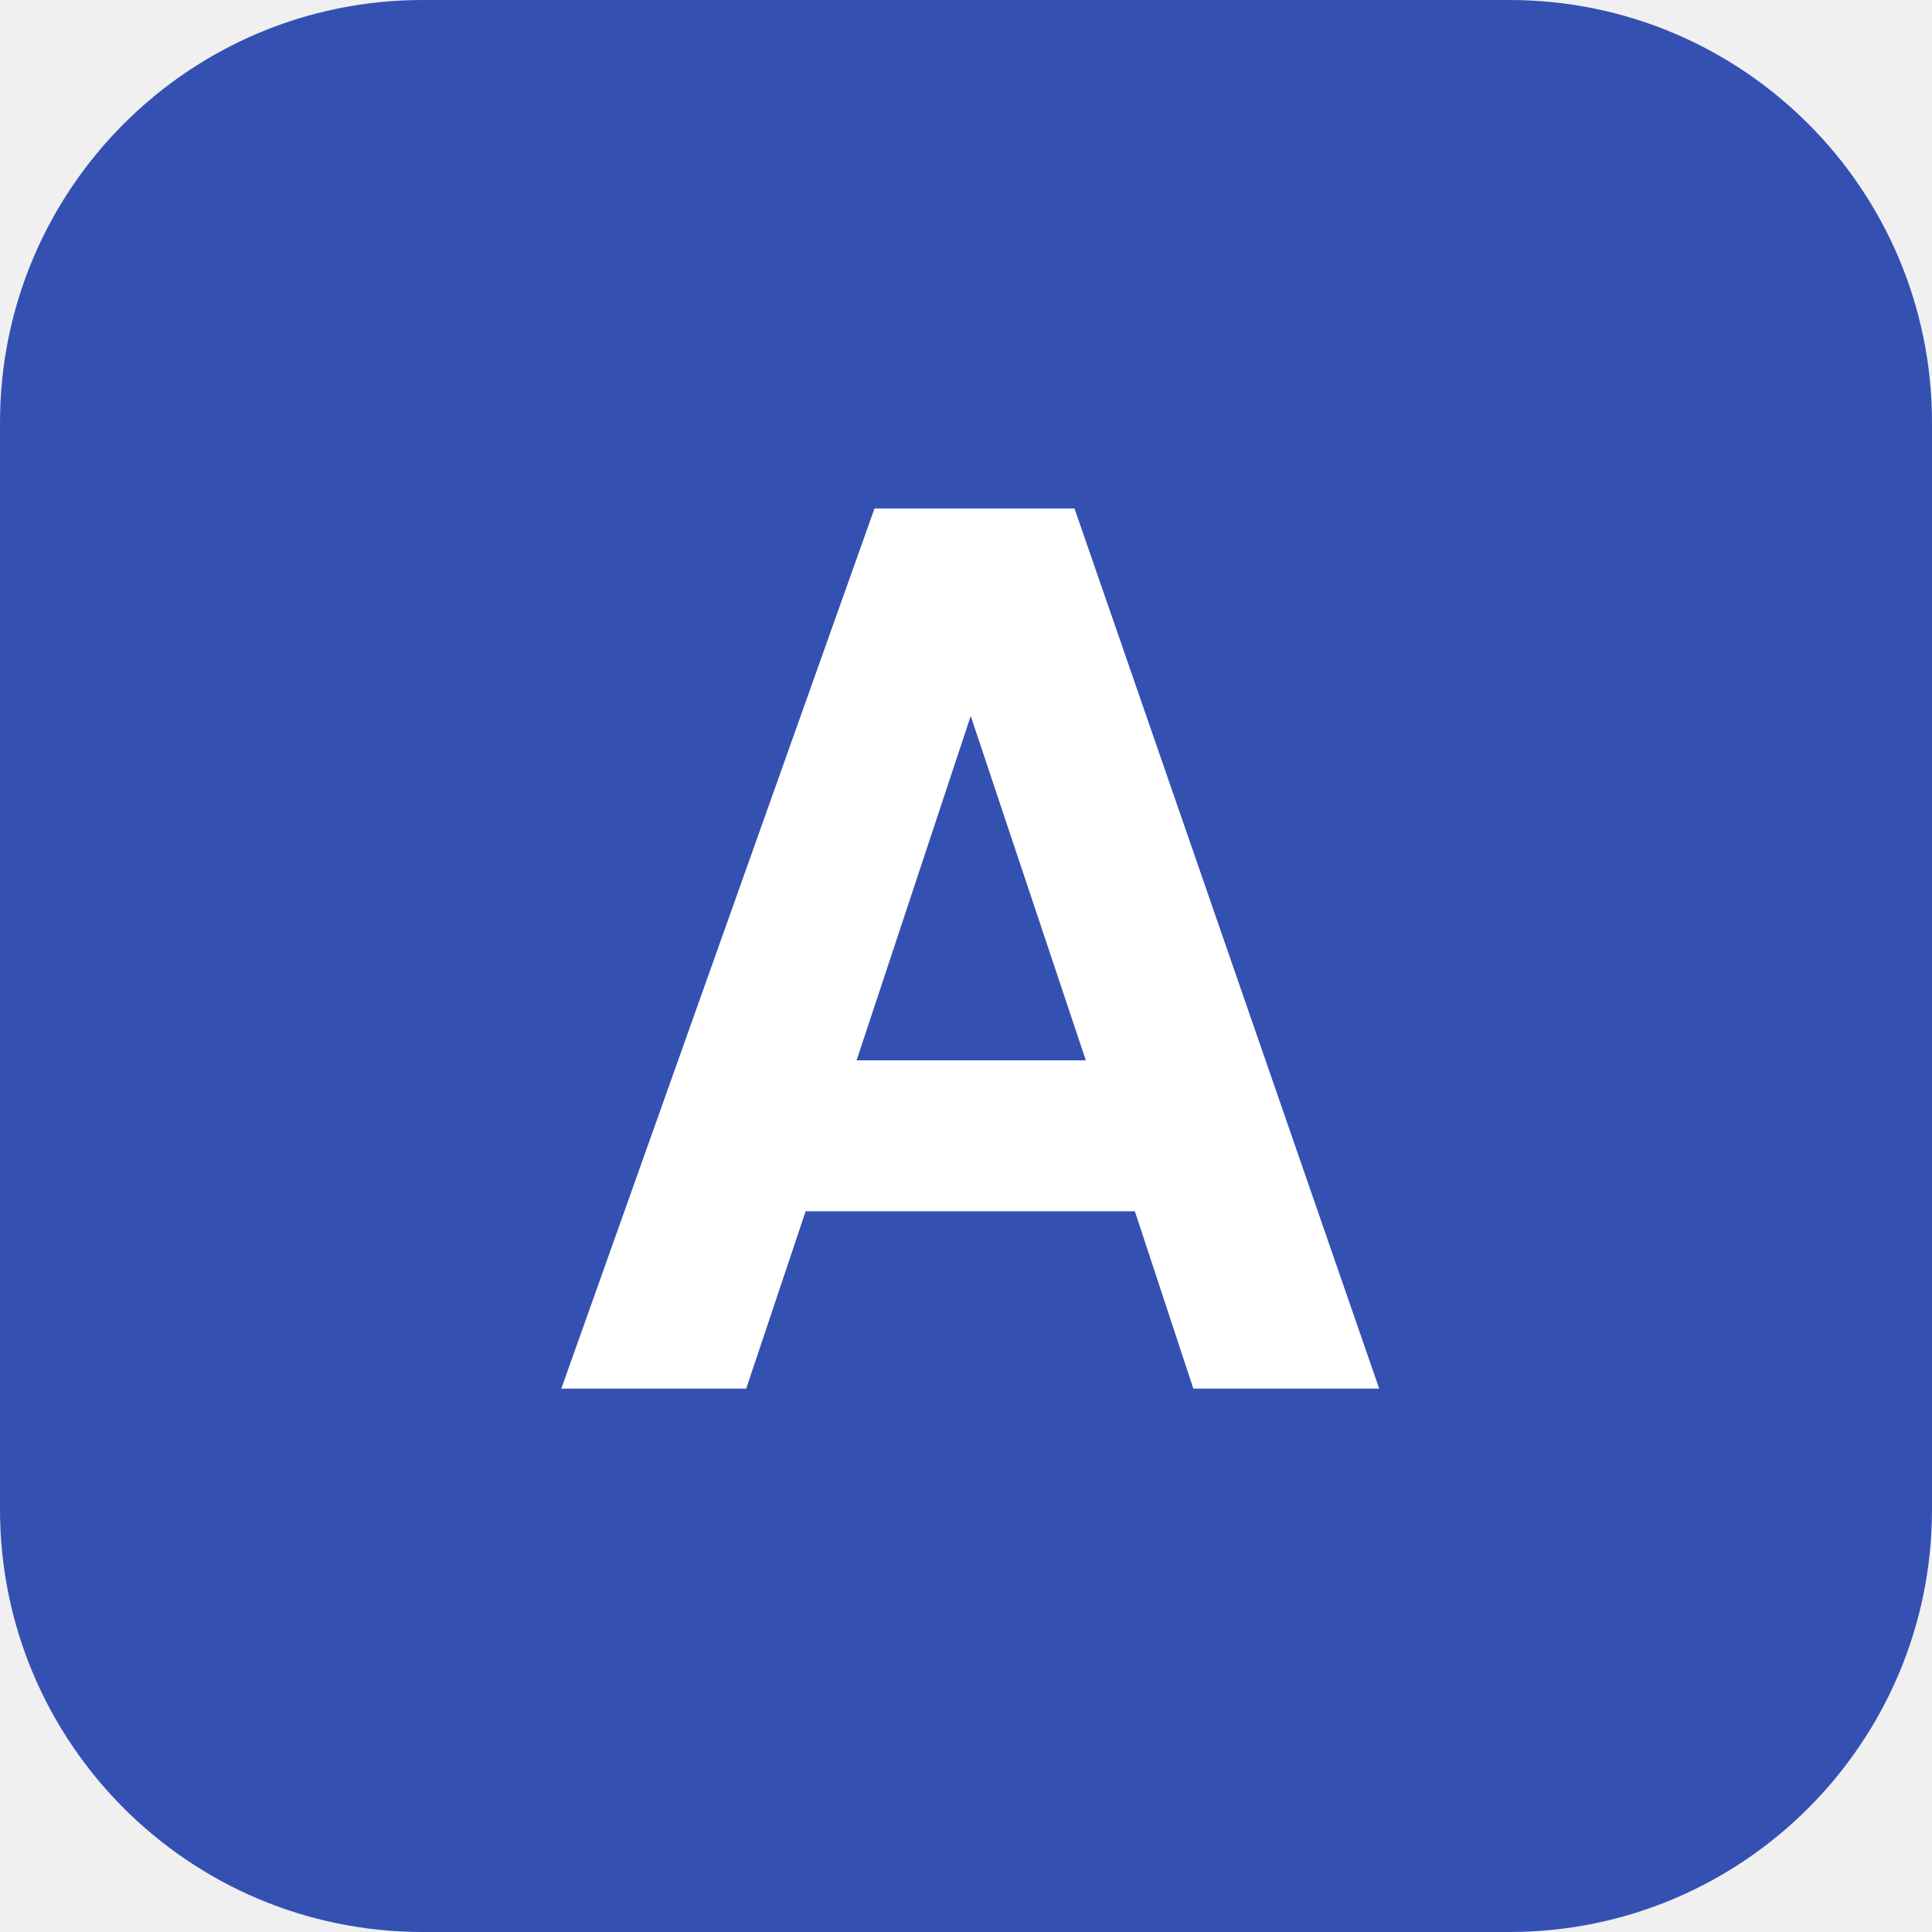
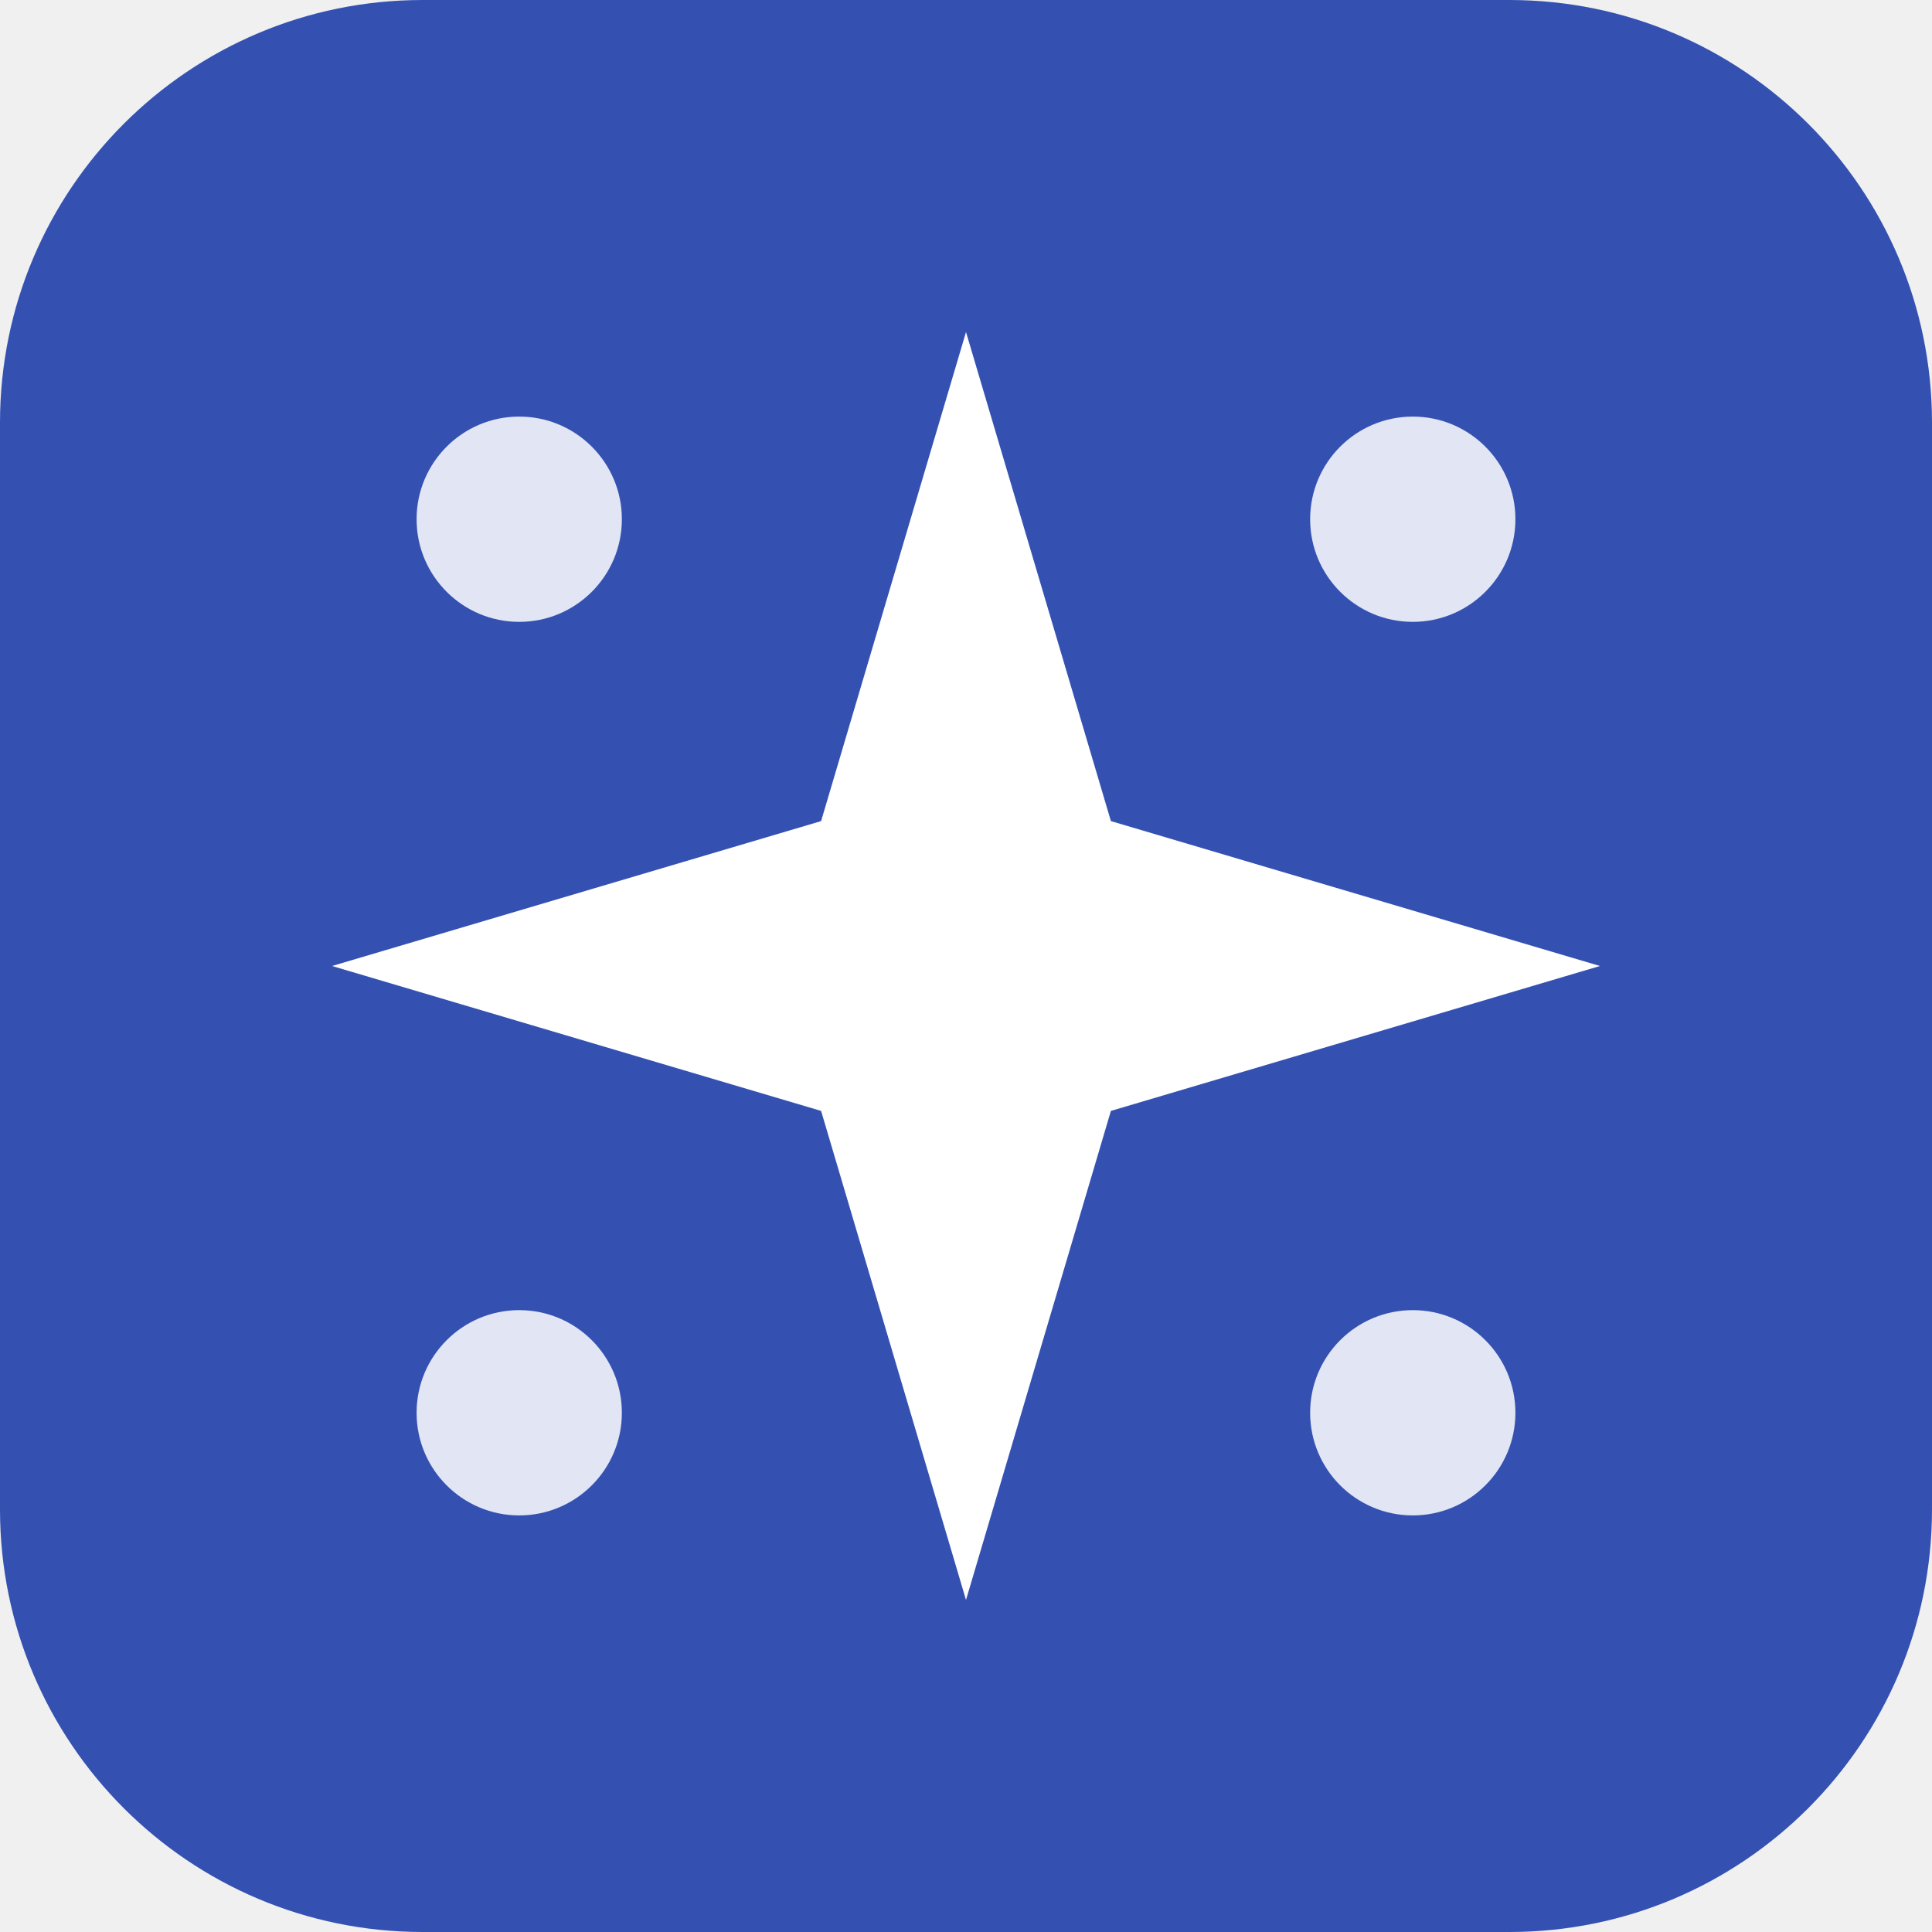
- <svg xmlns="http://www.w3.org/2000/svg" viewBox="0 0 32 32" role="img" aria-label="AI4S Wiki">
+ <svg xmlns="http://www.w3.org/2000/svg" viewBox="0 0 32 32" role="img" aria-label="科学涌现">
  <rect width="32" height="32" rx="7" fill="#3451b2" />
-   <text x="16" y="23" font-family="Helvetica, Arial, sans-serif" font-size="20" font-weight="700" fill="#ffffff" text-anchor="middle">A</text>
+   <path d="M16 5.5 L18.4 13.6 L26.5 16 L18.4 18.4 L16 26.5 L13.6 18.4 L5.5 16 L13.6 13.6 Z" fill="#ffffff" />
+   <circle cx="8.6" cy="8.6" r="1.7" fill="#ffffff" opacity="0.85" />
+   <circle cx="23.4" cy="8.6" r="1.7" fill="#ffffff" opacity="0.85" />
+   <circle cx="8.6" cy="23.4" r="1.7" fill="#ffffff" opacity="0.85" />
+   <circle cx="23.4" cy="23.4" r="1.7" fill="#ffffff" opacity="0.85" />
</svg>
